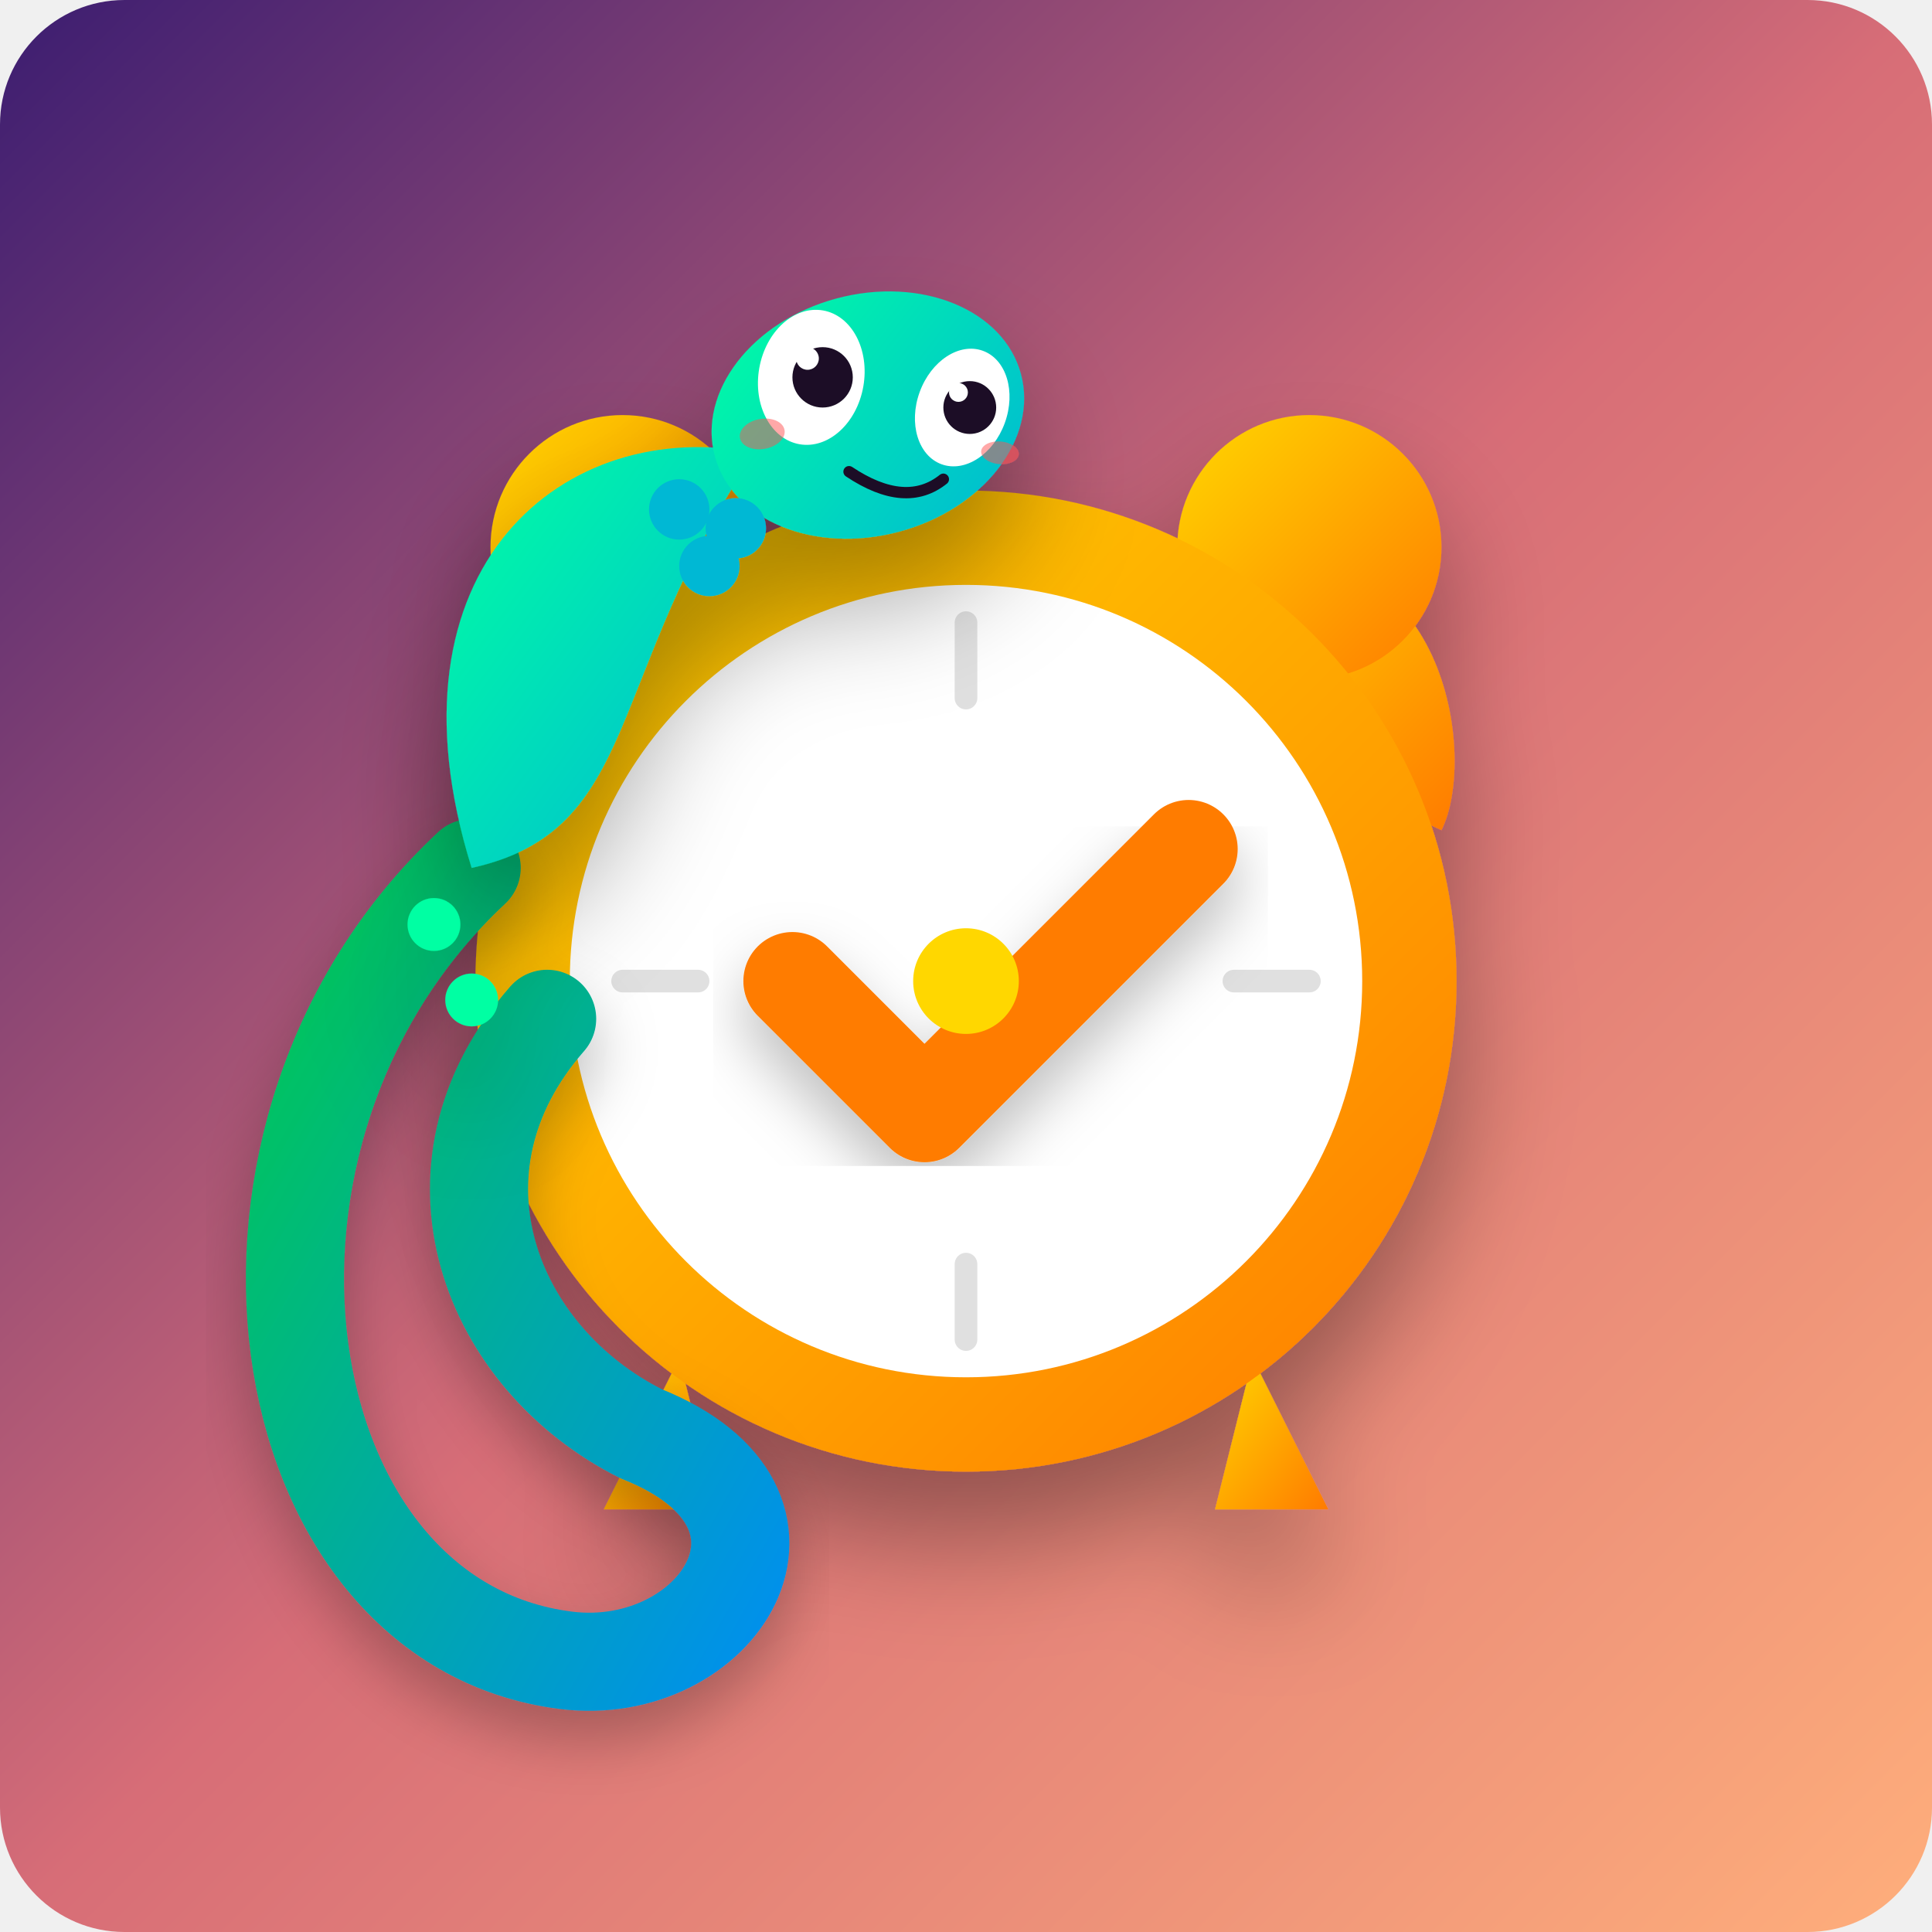
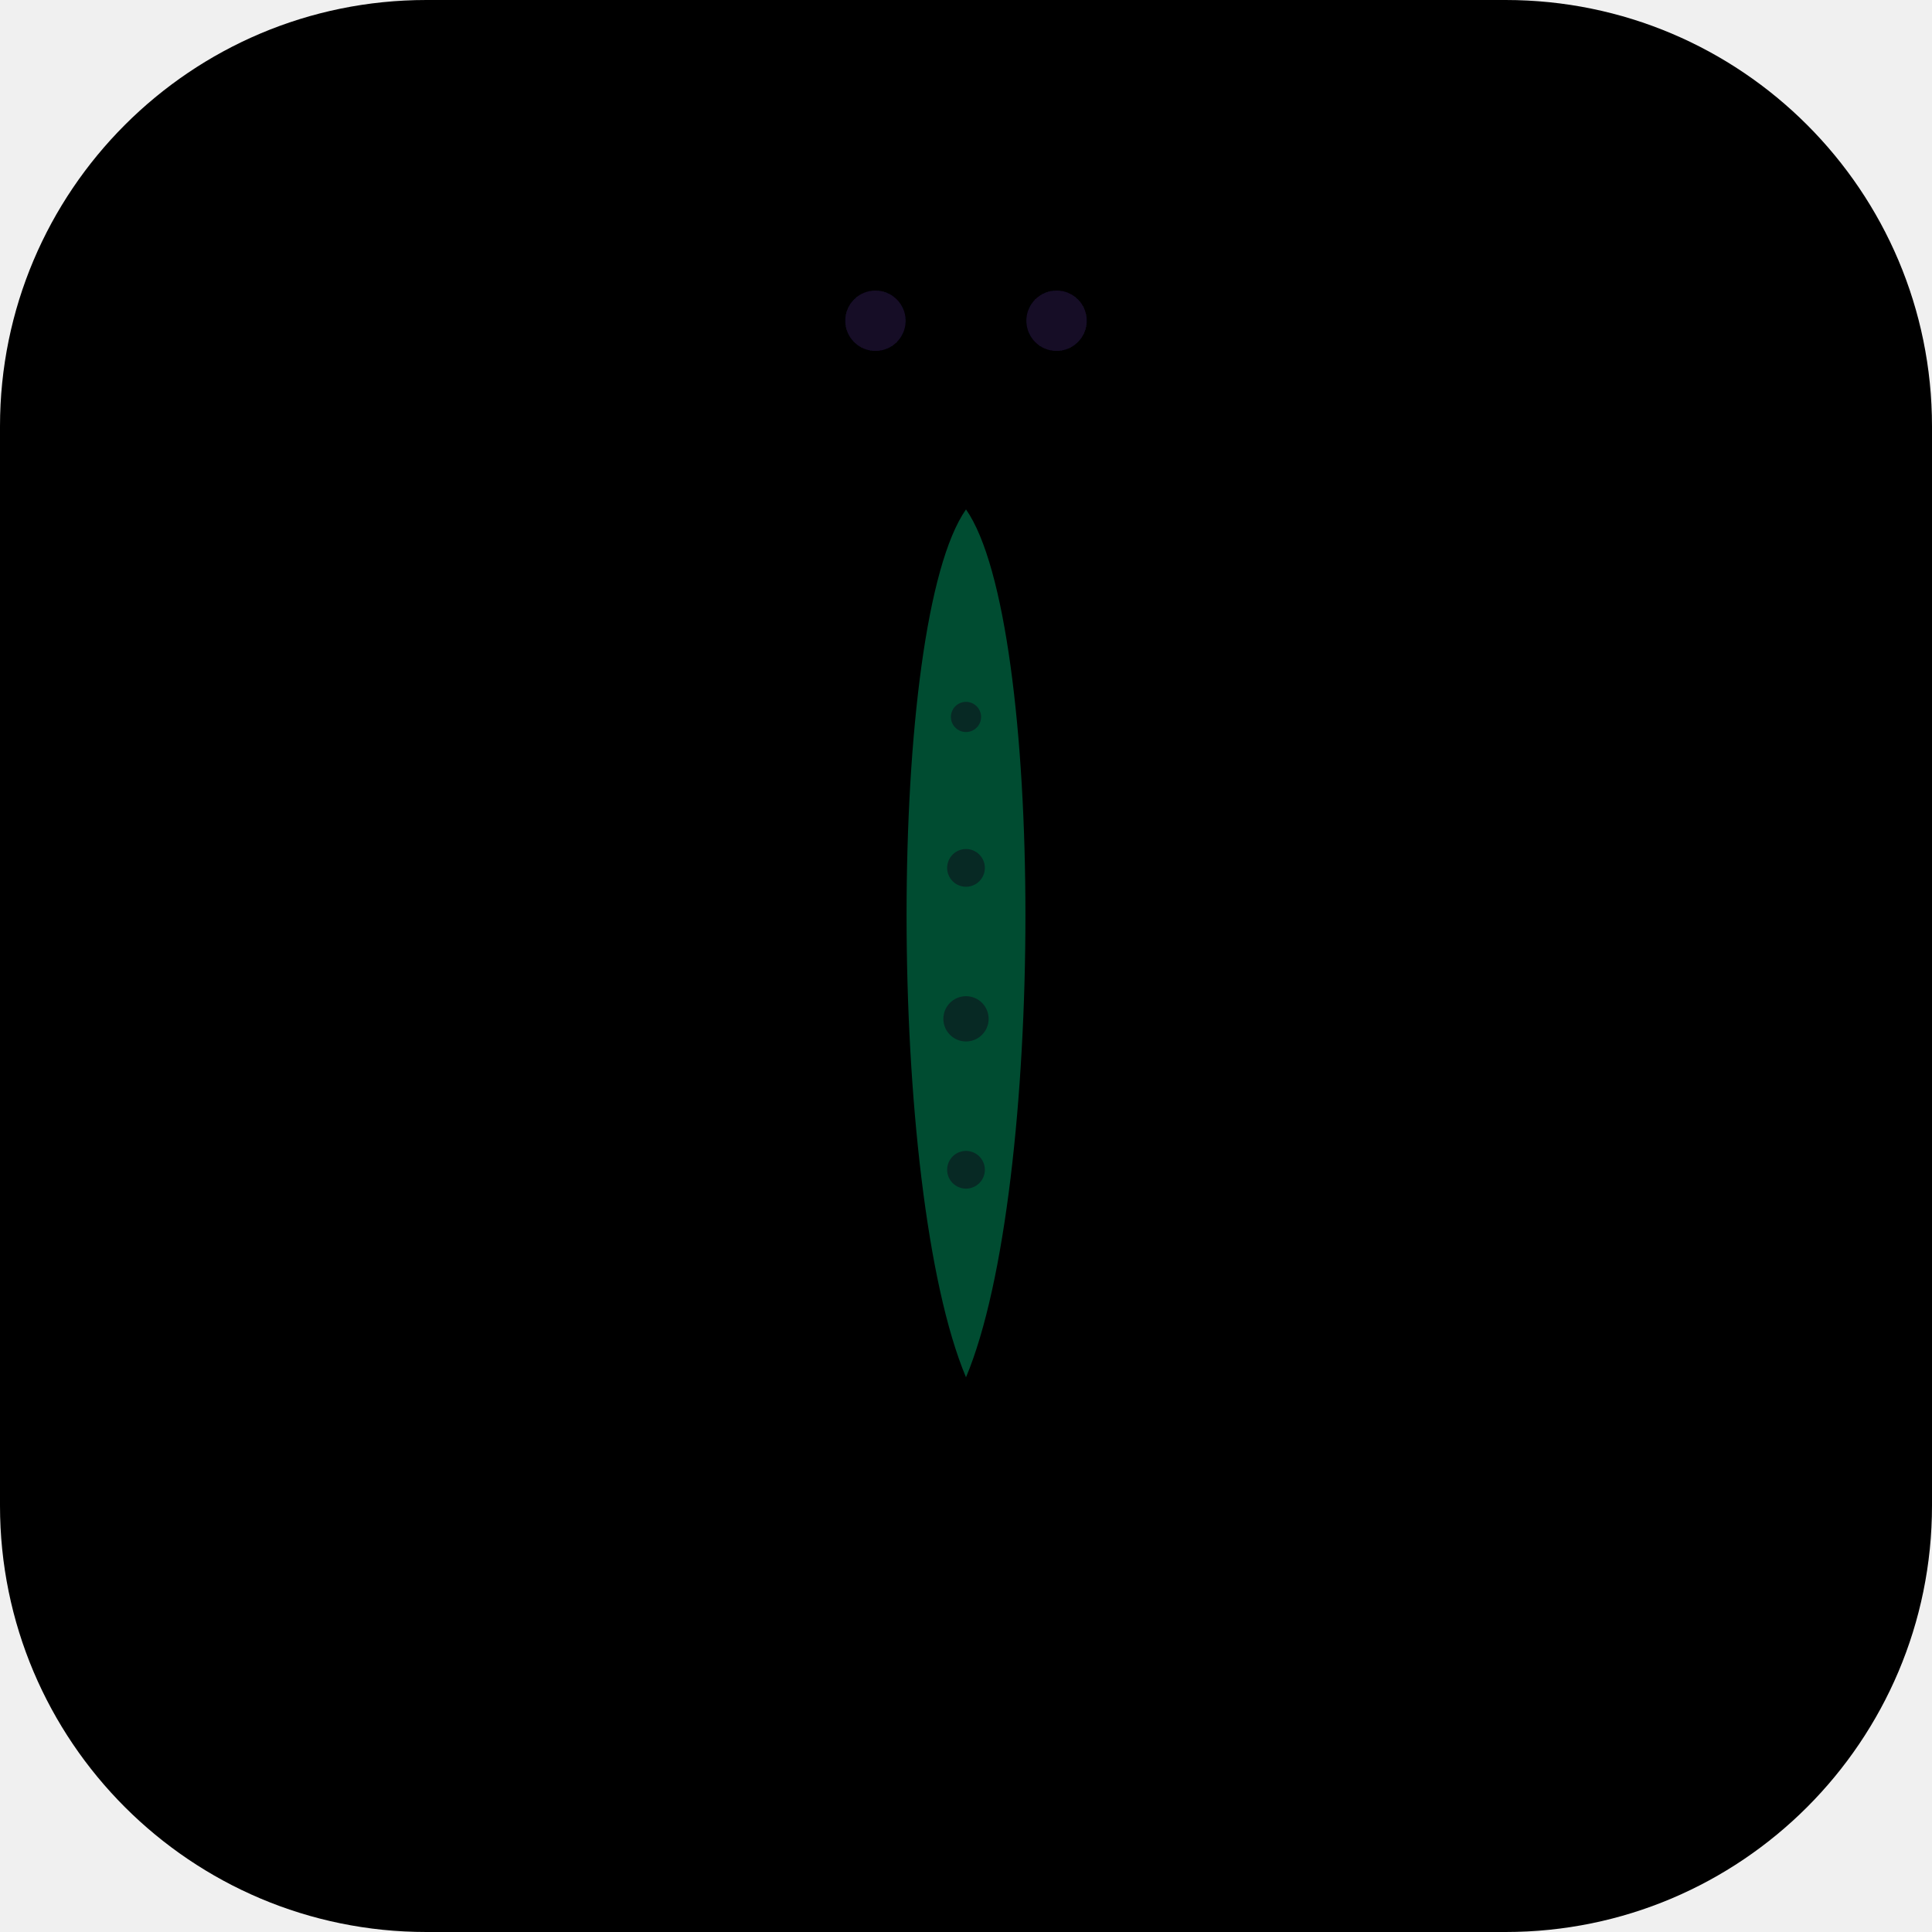
<svg xmlns="http://www.w3.org/2000/svg" viewBox="0 0 512 512" width="152" height="152">
  <defs>
    <linearGradient id="bgGrad" x1="0%" y1="0%" x2="100%" y2="100%">
-       <stop offset="0%" stop-color="#3A1C71" />
-       <stop offset="50%" stop-color="#D76D77" />
-       <stop offset="100%" stop-color="#FFAF7B" />
-     </linearGradient>
-     <linearGradient id="clockGrad" x1="0%" y1="0%" x2="100%" y2="100%">
-       <stop offset="0%" stop-color="#FFD700" />
-       <stop offset="100%" stop-color="#FF7B00" />
+       <stop offset="0%" stopColor="#1a1025" />
+       <stop offset="100%" stopColor="#0a0514" />
    </linearGradient>
    <linearGradient id="lizGrad" x1="0%" y1="0%" x2="100%" y2="100%">
-       <stop offset="0%" stop-color="#00FFA3" />
-       <stop offset="100%" stop-color="#00B8D4" />
+       <stop offset="0%" stopColor="#00FFA3" />
+       <stop offset="50%" stopColor="#00E5FF" />
+       <stop offset="100%" stopColor="#0055FF" />
    </linearGradient>
    <linearGradient id="lizDark" x1="0%" y1="0%" x2="100%" y2="100%">
-       <stop offset="0%" stop-color="#00C853" />
-       <stop offset="100%" stop-color="#0091EA" />
+       <stop offset="0%" stopColor="#00D287" />
+       <stop offset="100%" stopColor="#0079C2" />
    </linearGradient>
-     <filter id="shadow" x="-30%" y="-30%" width="160%" height="160%">
-       <feDropShadow dx="0" dy="18" stdDeviation="15" flood-color="#000000" flood-opacity="0.35" />
+     <filter id="shad" x="-20%" y="-20%" width="140%" height="140%">
+       <feDropShadow dx="0" dy="18" stdDeviation="16" floodColor="#000000" floodOpacity="0.8" />
    </filter>
-     <filter id="softShadow" x="-20%" y="-20%" width="140%" height="140%">
-       <feDropShadow dx="0" dy="8" stdDeviation="8" flood-color="#000000" flood-opacity="0.25" />
+     <filter id="glow" x="-20%" y="-20%" width="140%" height="140%">
+       <feDropShadow dx="0" dy="0" stdDeviation="8" floodColor="#00FFA3" floodOpacity="0.9" />
    </filter>
  </defs>
-   <style>
-       @keyframes floatGroup {
-         0%, 100% { transform: translateY(0px); }
-         50% { transform: translateY(-15px); }
-       }
-       @keyframes ringBell {
-         0%, 100% { transform: rotate(0deg); }
-         5%, 15%, 25%, 35%, 45% { transform: rotate(-6deg); }
-         10%, 20%, 30%, 40% { transform: rotate(6deg); }
-         50%, 100% { transform: rotate(0deg); }
-       }
-       @keyframes glowPulse {
-         0%, 100% { filter: drop-shadow(0 0 10px rgba(255,152,0,0.4)); }
-         50% { filter: drop-shadow(0 0 30px rgba(255,152,0,0.9)); }
-       }
-       @keyframes tailWag {
-         0%, 100% { transform: rotate(0deg); }
-         50% { transform: rotate(8deg); }
-       }
-       @keyframes starTwinkle {
-         0%, 100% { opacity: 0.2; transform: scale(1) translateY(0px); }
-         50% { opacity: 0.9; transform: scale(1.3) translateY(-10px); }
-       }
-       .anim-float { animation: floatGroup 6s ease-in-out infinite; transform-origin: center; }
-       .anim-shake { animation: ringBell 5s ease-in-out infinite; transform-origin: 256px 270px; }
-       .anim-glow { animation: glowPulse 3s infinite; }
-       .anim-tail { animation: tailWag 4s ease-in-out infinite; transform-origin: 150px 300px; }
-       .anim-star { animation: starTwinkle 4s ease-in-out infinite; }
-       .star-delay-1 { animation-delay: 1.5s; }
-       .star-delay-2 { animation-delay: 2.5s; }
-     </style>
-   <rect width="512" height="512" rx="33" fill="url(#bgGrad)" />
-   <g transform="translate(0, 0)">
-     <g class="anim-float">
-       <g class="" filter="url(#shadow)">
-         <path d="M 180,150 C 130,140 120,200 130,220 L 195,190 Z" fill="url(#clockGrad)" />
-         <circle cx="165" cy="145" r="35" fill="url(#clockGrad)" />
-         <path d="M 332,150 C 382,140 392,200 382,220 L 317,190 Z" fill="url(#clockGrad)" />
-         <circle cx="347" cy="145" r="35" fill="url(#clockGrad)" />
-         <path d="M 180,360 L 160,400 L 190,400 Z" fill="url(#clockGrad)" />
-         <path d="M 332,360 L 322,400 L 352,400 Z" fill="url(#clockGrad)" />
-         <circle cx="256" cy="260" r="130" fill="url(#clockGrad)" class="anim-glow" />
-         <circle cx="256" cy="260" r="105" fill="#FFFFFF" />
-         <line x1="256" y1="165" x2="256" y2="185" stroke="#E0E0E0" stroke-width="6" stroke-linecap="round" />
-         <line x1="256" y1="355" x2="256" y2="335" stroke="#E0E0E0" stroke-width="6" stroke-linecap="round" />
-         <line x1="165" y1="260" x2="185" y2="260" stroke="#E0E0E0" stroke-width="6" stroke-linecap="round" />
-         <line x1="347" y1="260" x2="327" y2="260" stroke="#E0E0E0" stroke-width="6" stroke-linecap="round" />
-         <path d="M 210,260 L 245,295 L 315,225" stroke="#FF7B00" stroke-width="26" stroke-linecap="round" stroke-linejoin="round" fill="none" filter="url(#softShadow)" />
-         <circle cx="256" cy="260" r="14" fill="#FFD700" />
-       </g>
-       <g class="anim-tail" filter="url(#softShadow)">
-         <path d="M 125,230 C 50,300 70,430 150,440 C 190,445 220,400 170,380 C 130,360 110,310 145,270" stroke="url(#lizDark)" stroke-width="26" stroke-linecap="round" fill="none" />
-       </g>
-       <g filter="url(#shadow)" class="">
-         <path d="M 125,230 C 100,150 150,110 200,120 C 160,180 170,220 125,230 Z" fill="url(#lizGrad)" />
-         <ellipse cx="230" cy="110" rx="42" ry="32" transform="rotate(-15 230 110)" fill="url(#lizGrad)" />
-         <ellipse cx="215" cy="100" rx="14" ry="18" fill="#FFFFFF" transform="rotate(10 215 100)" />
-         <ellipse cx="255" cy="108" rx="12" ry="16" fill="#FFFFFF" transform="rotate(20 255 108)" />
-         <circle cx="218" cy="100" r="8" fill="#1A1025" />
-         <circle cx="257" cy="108" r="7" fill="#1A1025" />
-         <circle cx="214" cy="95" r="3" fill="#FFFFFF" />
-         <circle cx="254" cy="104" r="2.5" fill="#FFFFFF" />
-         <path d="M 225,125 Q 240,135 250,127" stroke="#1A1025" stroke-width="3" stroke-linecap="round" fill="none" />
-         <ellipse cx="202" cy="115" rx="6" ry="4" stroke="none" fill="#FF5252" opacity="0.5" transform="rotate(-10 202 115)" />
-         <ellipse cx="265" cy="120" rx="5" ry="3" stroke="none" fill="#FF5252" opacity="0.5" transform="rotate(5 265 120)" />
-         <g fill="#00B8D4">
-           <circle cx="180" cy="135" r="8" />
-           <circle cx="195" cy="140" r="8" />
-           <circle cx="188" cy="150" r="8" />
-         </g>
-         <g fill="#00FFA3">
-           <circle cx="115" cy="245" r="7" />
-           <circle cx="125" cy="265" r="7" />
-         </g>
-       </g>
-     </g>
+   <rect width="512" height="512" rx="113" fill="url(#bgGrad)" />
+   <g filter="url(#shad)">
+     <path d="M 256,365 C 256,435 300,480 375,445 C 410,430 425,385 390,375 C 345,365 330,425 256,380" stroke="url(#lizDark)" stroke-width="28" stroke-linecap="round" fill="none" />
+     <path d="M 230,190 L 140,140 L 100,150 L 80,130 M 100,150 L 90,170 M 100,150 L 120,120" stroke="url(#lizDark)" stroke-width="20" stroke-linecap="round" stroke-linejoin="round" fill="none" />
+     <path d="M 282,190 L 372,140 L 412,150 L 432,130 M 412,150 L 422,170 M 412,150 L 392,120" stroke="url(#lizDark)" stroke-width="20" stroke-linecap="round" stroke-linejoin="round" fill="none" />
+     <path d="M 230,290 L 140,280 L 110,320 L 90,340 M 110,320 L 130,350 M 110,320 L 85,310" stroke="url(#lizDark)" stroke-width="24" stroke-linecap="round" stroke-linejoin="round" fill="none" />
+     <path d="M 282,290 L 372,280 L 402,320 L 422,340 M 402,320 L 382,350 M 402,320 L 427,310" stroke="url(#lizDark)" stroke-width="24" stroke-linecap="round" stroke-linejoin="round" fill="none" />
+     <path d="M 256,120 C 310,180 340,290 256,375 C 172,290 202,180 256,120 Z" fill="url(#lizGrad)" />
+     <path d="M 256,40 C 295,70 305,110 256,135 C 207,110 217,70 256,40 Z" fill="url(#lizGrad)" />
  </g>
+   <circle cx="232" cy="85" r="8" fill="#140A28" filter="url(#glow)" />
+   <circle cx="280" cy="85" r="8" fill="#140A28" filter="url(#glow)" />
+   <path d="M 256,135 C 235,165 235,315 256,365 C 277,315 277,165 256,135 Z" fill="#00FFA3" opacity="0.3" />
+   <circle cx="256" cy="310" r="5" fill="#0D0618" opacity="0.5" />
+   <circle cx="256" cy="270" r="6" fill="#0D0618" opacity="0.5" />
+   <circle cx="256" cy="230" r="5" fill="#0D0618" opacity="0.5" />
+   <circle cx="256" cy="190" r="4" fill="#0D0618" opacity="0.5" />
</svg>
